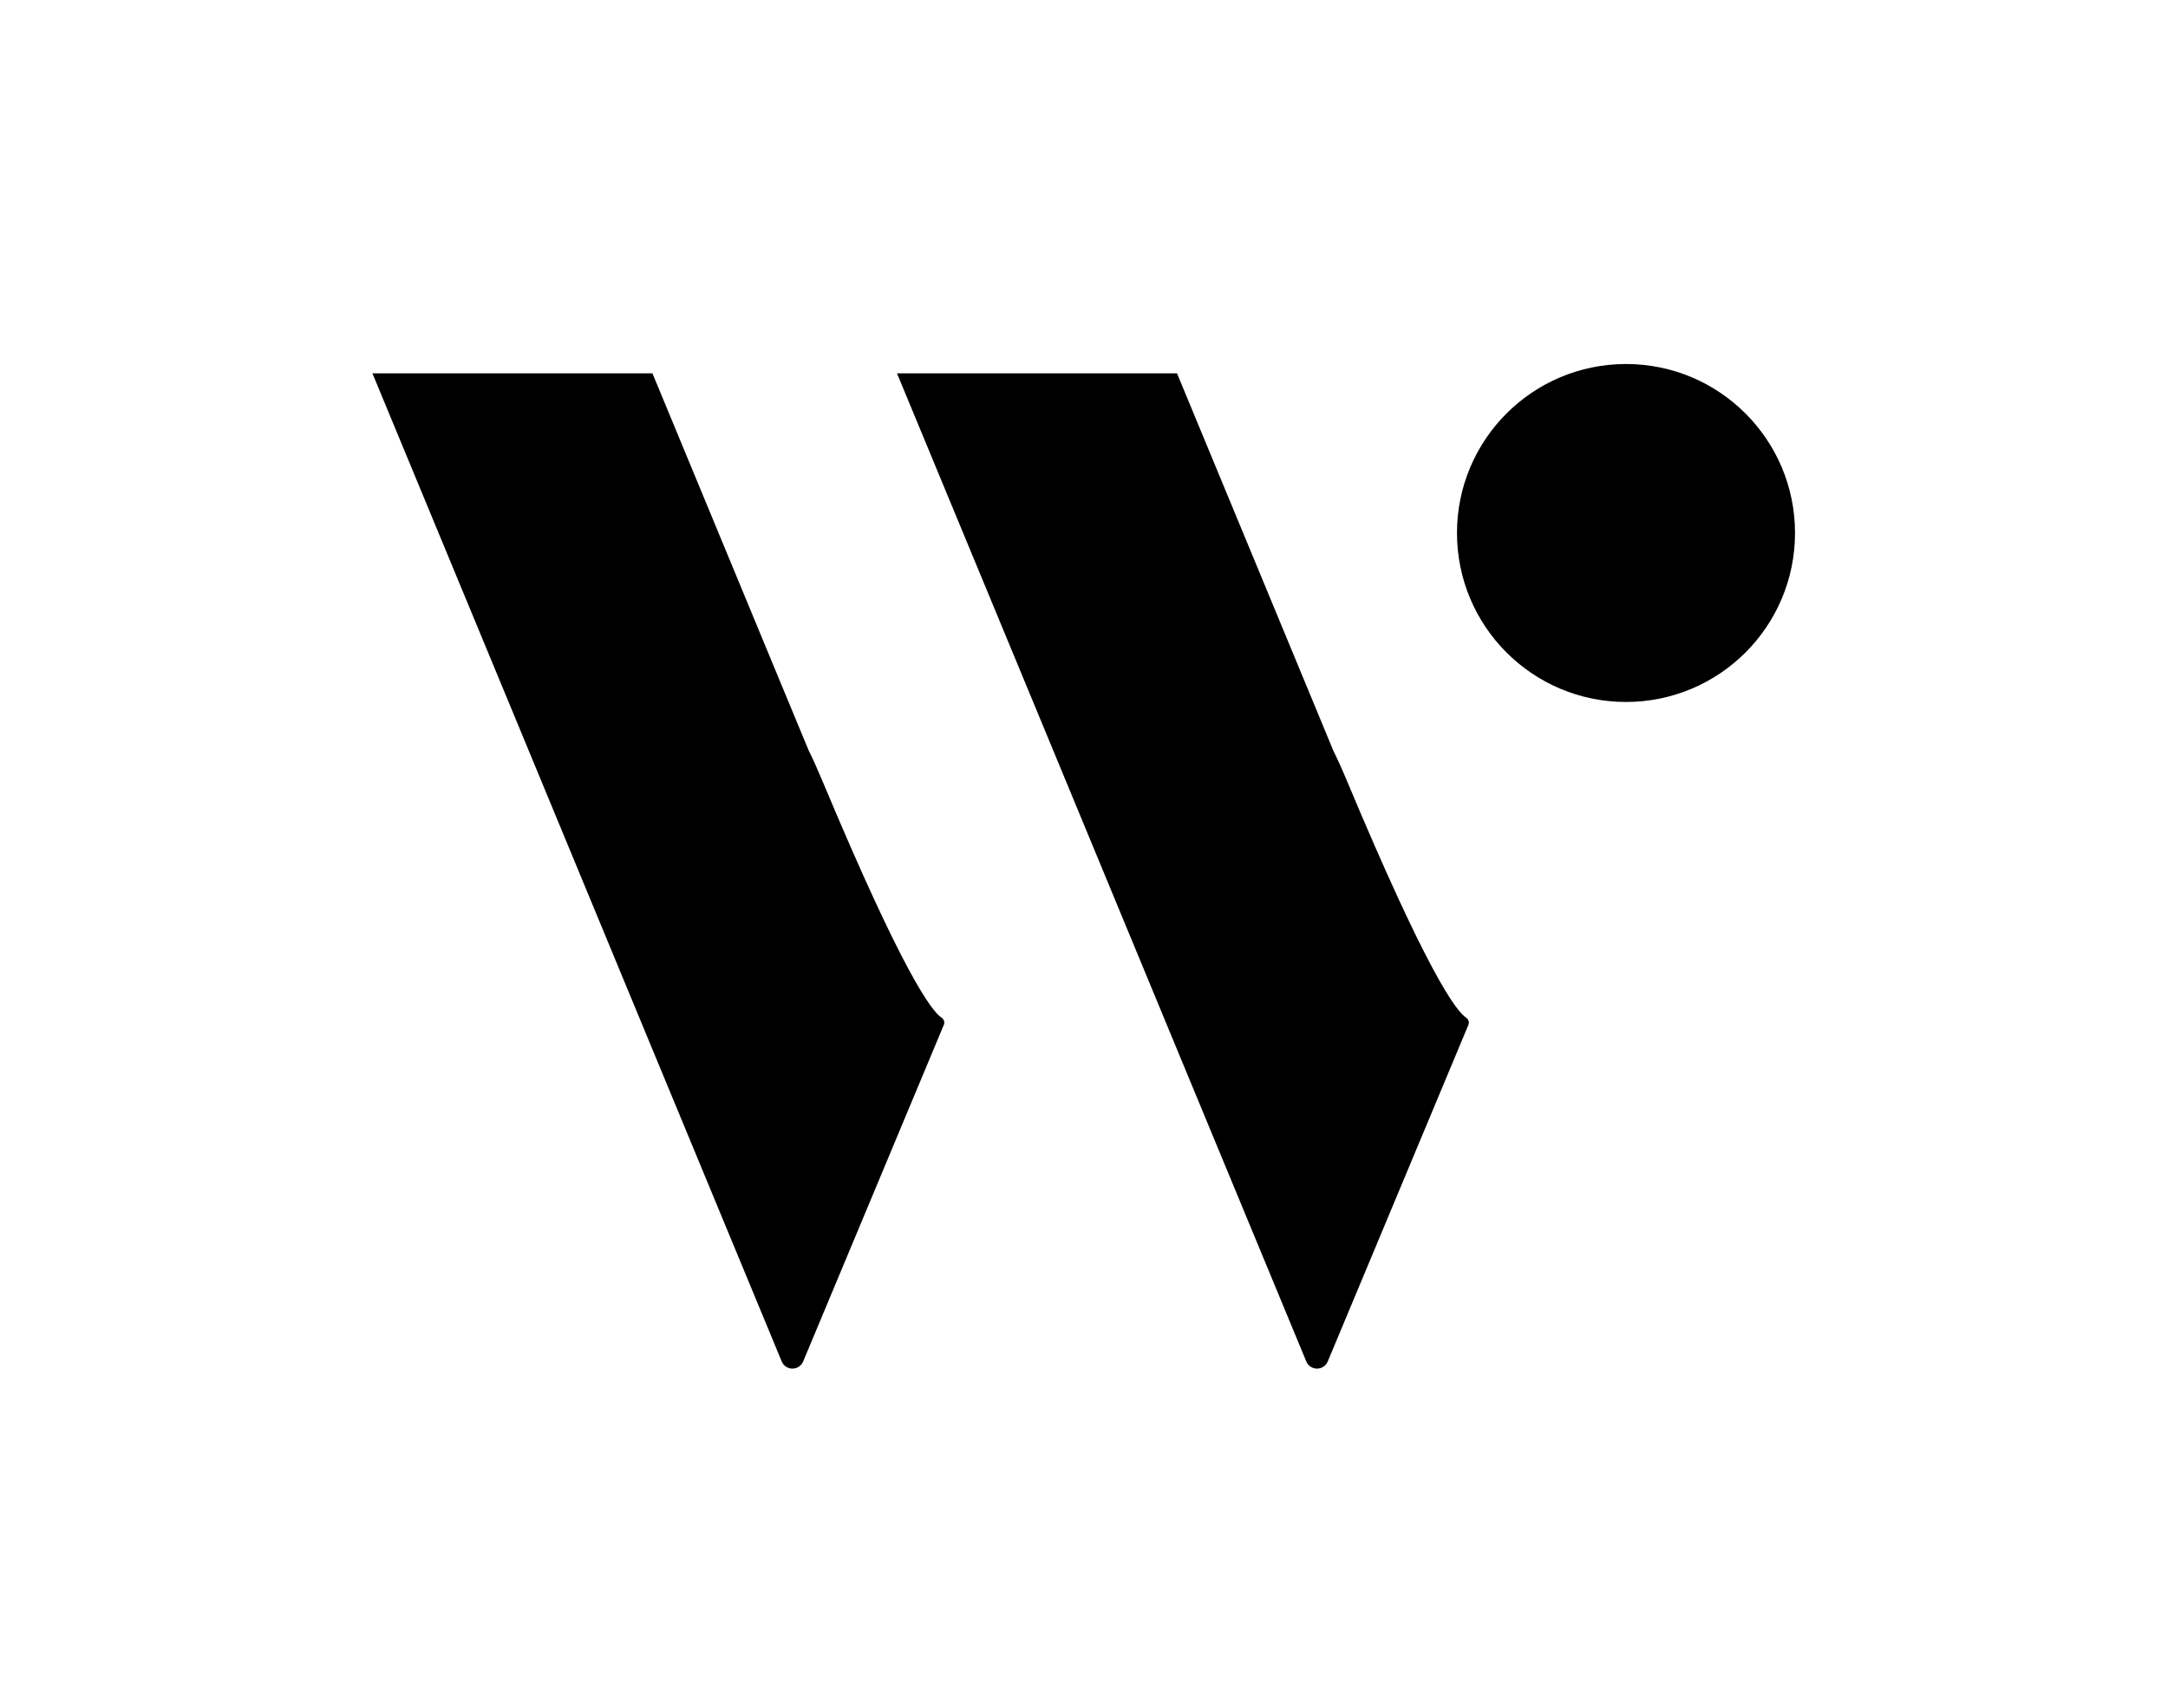
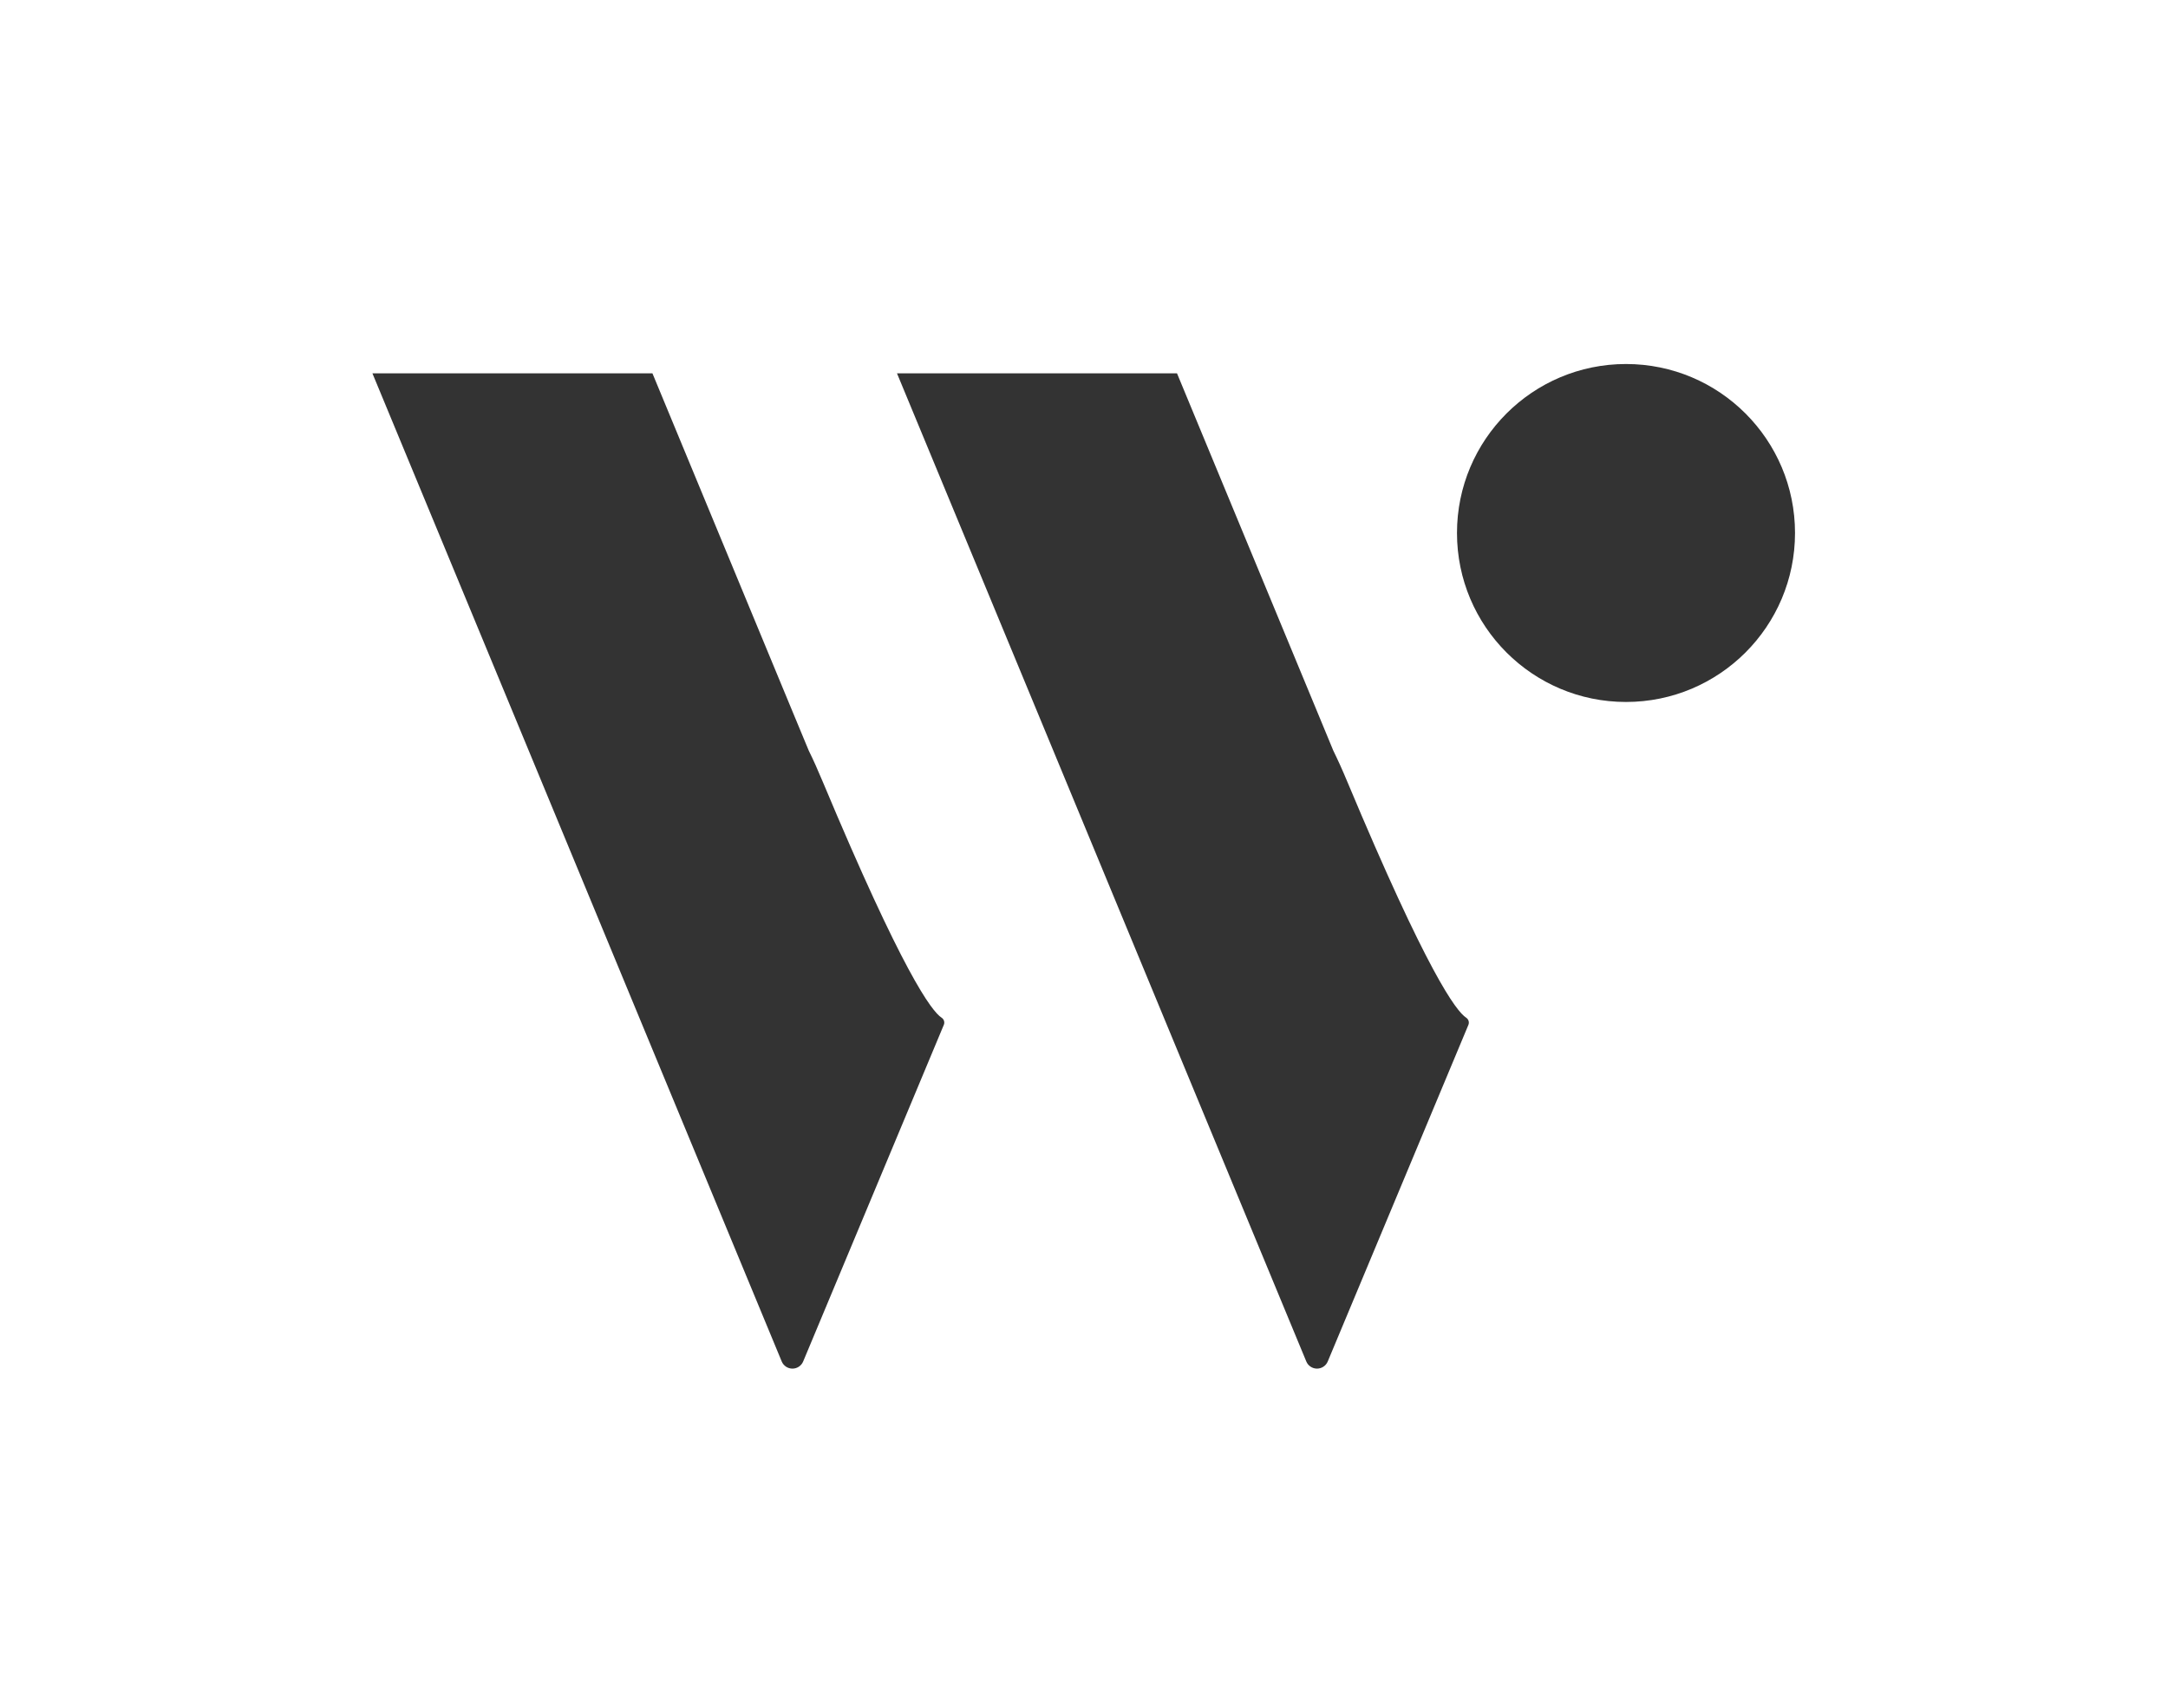
<svg xmlns="http://www.w3.org/2000/svg" id="Logo" viewBox="0 0 500 394">
  <defs>
    <style>.cls-1{fill-rule:evenodd;}</style>
  </defs>
-   <circle cx="375" cy="122.95" r="38.98" />
-   <path class="cls-1" d="M217.17,234.77c-2.34-1.52-9-10.45-27.42-54.44-1.15-2.76-2.22-5.14-3.23-7.18l-3.77-9.08L150.47,86.12H85.89l32.29,77.95,32.29,78,29.82,72a2.68,2.68,0,0,0,4.94,0l32.45-77.68A1.34,1.34,0,0,0,217.17,234.77Z" />
-   <path class="cls-1" d="M338.15,234.77c-2.34-1.52-9-10.45-27.42-54.44-1.15-2.76-2.23-5.14-3.24-7.19l-3.75-9.07L271.45,86.12H206.87l32.29,77.95,32.29,78,29.82,72a2.68,2.68,0,0,0,4.94,0l32.45-77.67A1.36,1.36,0,0,0,338.15,234.77Z" />
+   <circle cx="375" cy="122.95" r="38.98" fill="#333" />
+   <path class="cls-1" d="M217.17,234.77c-2.34-1.52-9-10.45-27.42-54.44-1.15-2.76-2.22-5.14-3.23-7.18l-3.77-9.08L150.47,86.12H85.89l32.29,77.95,32.29,78,29.82,72a2.68,2.68,0,0,0,4.94,0l32.45-77.68A1.34,1.34,0,0,0,217.17,234.77Z" fill="#333" />
+   <path class="cls-1" d="M338.15,234.77c-2.34-1.52-9-10.45-27.42-54.44-1.15-2.76-2.23-5.14-3.24-7.19l-3.75-9.07L271.45,86.12H206.87l32.29,77.95,32.29,78,29.82,72a2.68,2.68,0,0,0,4.94,0l32.45-77.67A1.36,1.36,0,0,0,338.15,234.77Z" fill="#333" />
</svg>
